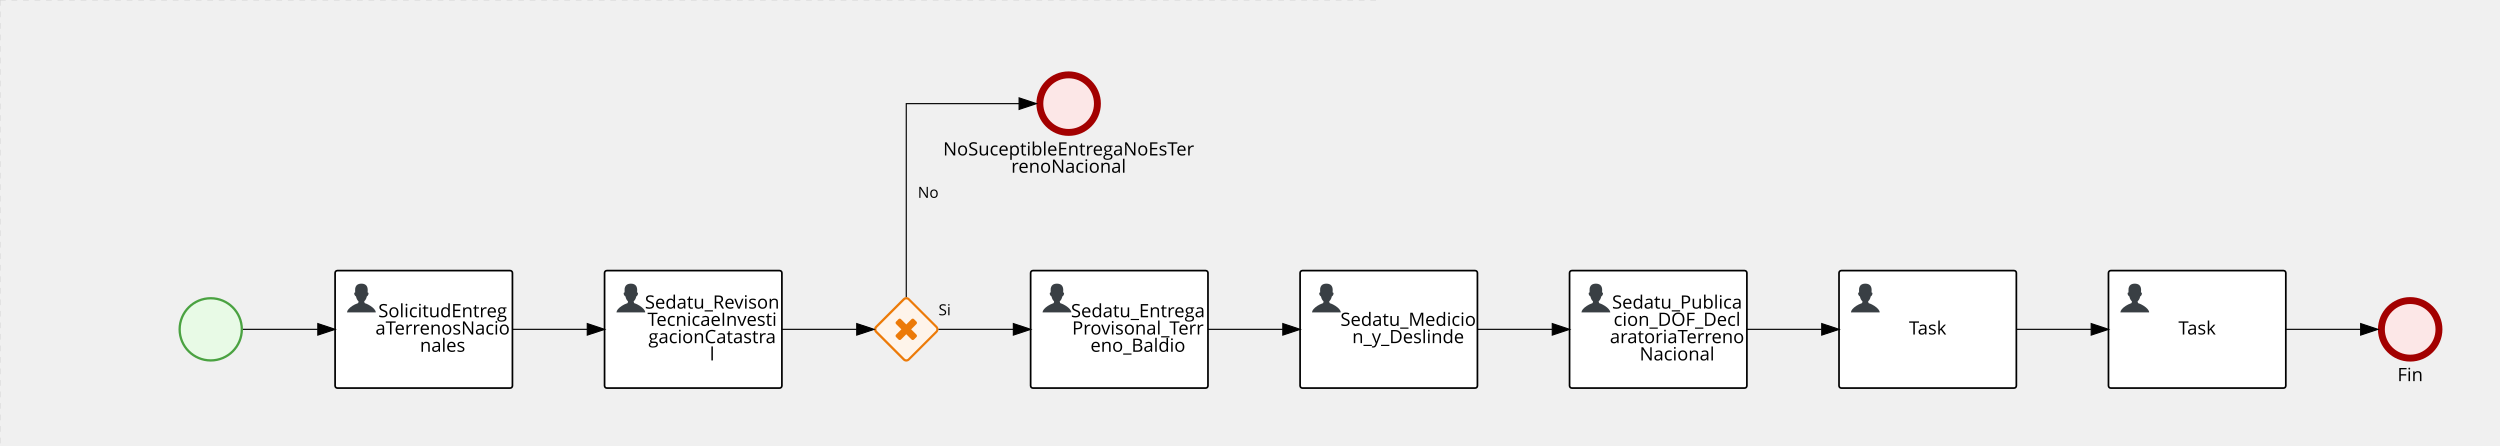
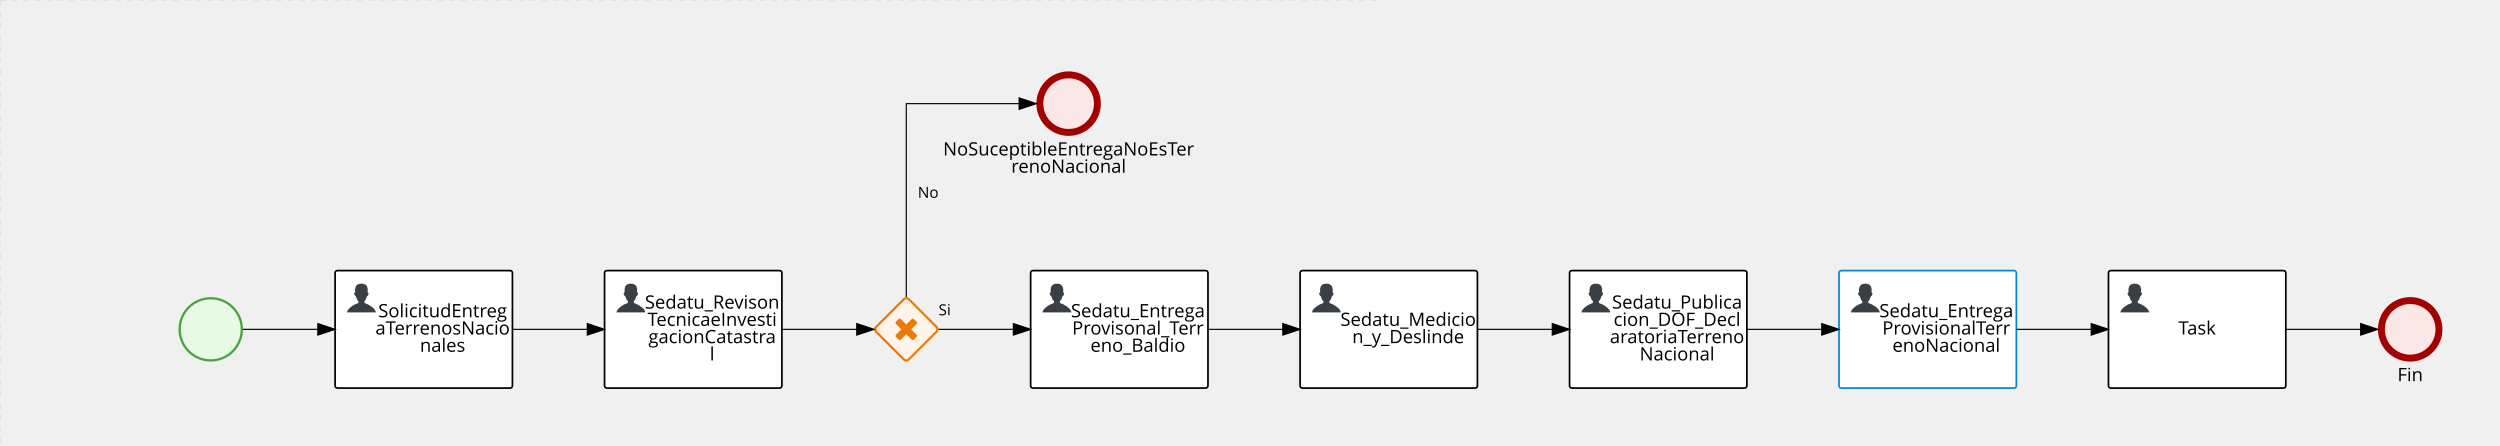
<svg xmlns="http://www.w3.org/2000/svg" version="1.1" width="2171" height="387" viewBox="0 0 2171 387">
  <defs />
  <g transform="matrix(1,0,0,1,0,0)">
    <g>
      <g>
        <g>
          <path fill="none" stroke="#d3d3d3" paint-order="fill stroke markers" d=" M 0 0 L 1200 0" stroke-miterlimit="10" stroke-opacity="0.8" stroke-dasharray="5" />
        </g>
        <g>
          <path fill="none" stroke="#d3d3d3" paint-order="fill stroke markers" d=" M 0 0 L 0 800" stroke-miterlimit="10" stroke-opacity="0.8" stroke-dasharray="5" />
        </g>
      </g>
      <g id="_8FF0A43F-6382-45C9-BA72-5A724DCAC5A2" bpmn2nodeid="_8FF0A43F-6382-45C9-BA72-5A724DCAC5A2" transform="matrix(1,0,0,1,1363,235)">
        <g>
          <path fill="none" stroke="none" />
        </g>
        <g transform="matrix(1,0,0,1,0,0)">
          <path fill="#ffffff" stroke="none" id="_8FF0A43F-6382-45C9-BA72-5A724DCAC5A2?shapeType=BACKGROUND" paint-order="stroke fill markers" d=" M 2 0 L 152 0 L 152 0 A 2 2 0 0 1 154 2 L 154 100 L 154 100 A 2 2 0 0 1 152 102 L 2 102 L 2 102 A 2 2 0 0 1 0 100 L 0 2 L 0 2 A 2 2 0 0 1 2 0 Z" />
        </g>
        <g transform="matrix(1,0,0,1,0,0)">
          <path fill="none" stroke="rgb(0,0,0)" id="_8FF0A43F-6382-45C9-BA72-5A724DCAC5A2?shapeType=BORDER&amp;renderType=STROKE" paint-order="fill stroke markers" d=" M 2 0 L 152 0 L 152 0 A 2 2 0 0 1 154 2 L 154 100 L 154 100 A 2 2 0 0 1 152 102 L 2 102 L 2 102 A 2 2 0 0 1 0 100 L 0 2 L 0 2 A 2 2 0 0 1 2 0 Z" stroke-miterlimit="10" stroke-width="1.5" stroke-dasharray="" />
        </g>
        <g>
          <g transform="matrix(0.06,0,0,0.06,9.4,9.4)">
            <g transform="matrix(1,0,0,1,0,0)">
              <path fill="#393f44" stroke="none" id="_8FF0A43F-6382-45C9-BA72-5A724DCAC5A2_task__JrCX__gE2q" paint-order="stroke fill markers" d=" M 0 0 M 16 445.21 C 16 440.869 18.784 431.129 22.001 424.217 C 35.768 394.64 77.283 359.28 129 333.084 C 144.516 325.224 157.347 319.964 167.807 317.174 C 171.932 316.074 175.729 314.414 176.525 313.363 C 178.894 310.234 180.914 302.908 181.727 294.5 L 182.5 286.5 L 178.507 283.455 C 166.303 274.146 154.284 251.678 148.04 226.5 C 145.611 216.707 145.056 215.462 142.984 215.158 C 141.703 214.97 138.083 212.243 134.939 209.099 C 123.233 197.393 116.891 177.376 121.44 166.49 C 123.002 162.751 128.155 159.01 131.75 159.004 C 134.448 159 134.471 158.603 132.914 138.788 C 130.927 113.496 134.279 92.265 143.132 74.076 C 152.232 55.38 167.569 42.882 189.049 36.66 C 210.203 30.532 237.797 30.532 258.951 36.66 C 300.042 48.563 318.958 83.806 314.955 141 C 314.32 150.075 313.624 157.788 313.409 158.14 C 313.194 158.493 314.575 159.073 316.479 159.43 C 328.929 161.766 330.986 177.018 321.496 196.621 C 316.903 206.109 309.357 214.508 304.817 215.185 C 303.023 215.453 302.293 217.146 299.943 226.5 C 296.659 239.567 294.474 245.305 287.948 257.995 C 282.491 268.606 273.035 281.109 268.108 284.229 L 264.871 286.278 L 265.518 292.889 C 266.345 301.33 268.639 309.871 270.877 312.837 C 272.067 314.415 275.002 315.79 280.063 317.139 C 291.069 320.075 303.617 325.274 321 334.102 C 369.815 358.891 410.848 393.758 425.032 422.5 C 429.07 430.682 432 440.232 432 445.21 L 432 448 L 224 448 L 16 448 L 16 445.21 Z" />
            </g>
          </g>
        </g>
        <g transform="matrix(1,0,0,1,4.04,13.68)">
          <g transform="matrix(0.04,0,0,0.04,63.36,69.12)">
            <g transform="matrix(1,0,0,1,0,0)">
              <path fill="none" stroke="none" />
            </g>
            <g transform="matrix(1,0,0,1,0,0)">
              <path fill="none" stroke="none" />
            </g>
          </g>
        </g>
        <g transform="matrix(1,0,0,1,35,21)">
          <text fill="#000000" stroke="none" font-family="Open Sans" font-size="12pt" font-style="normal" font-weight="normal" text-decoration="normal" x="58.355" y="12" text-anchor="middle" dominant-baseline="alphabetic">Sedatu_Publica </text>
          <text fill="#000000" stroke="none" font-family="Open Sans" font-size="12pt" font-style="normal" font-weight="normal" text-decoration="normal" x="58.355" y="27" text-anchor="middle" dominant-baseline="alphabetic"> cion_DOF_Decl </text>
          <text fill="#000000" stroke="none" font-family="Open Sans" font-size="12pt" font-style="normal" font-weight="normal" text-decoration="normal" x="58.355" y="42" text-anchor="middle" dominant-baseline="alphabetic">aratoriaTerreno</text>
          <text fill="#000000" stroke="none" font-family="Open Sans" font-size="12pt" font-style="normal" font-weight="normal" text-decoration="normal" x="58.355" y="57" text-anchor="middle" dominant-baseline="alphabetic">      Nacional      </text>
        </g>
      </g>
      <g id="_F657E1F0-E25D-414C-A22B-355D2860B07C" bpmn2nodeid="_F657E1F0-E25D-414C-A22B-355D2860B07C" transform="matrix(1,0,0,1,900,62)">
        <g>
          <path fill="none" stroke="none" />
        </g>
        <g transform="matrix(0.125,0,0,0.125,0,0)">
          <g transform="matrix(1,0,0,1,0,0)">
            <path fill="#fce7e7" stroke="none" id="_F657E1F0-E25D-414C-A22B-355D2860B07C?shapeType=BACKGROUND" paint-order="stroke fill markers" d=" M 0 0 M 444 224 C 444 263.9 434.2 300.8 414.4 334.5 C 394.7 368.2 368 394.9 334.4 414.5 C 300.8 434.1 263.9 444 224 444 C 184.1 444 147.2 434.2 113.5 414.4 C 79.8 394.7 53.1 368 33.5 334.4 C 13.9 300.8 4 263.9 4 224 C 4 184.1 13.8 147.2 33.6 113.5 C 53.4 79.8 80.1 53.1 113.6 33.5 C 147.1 13.9 184.1 4 224 4 C 263.9 4 300.8 13.8 334.5 33.6 C 368.2 53.4 394.9 80.1 414.5 113.6 C 434.1 147.1 444 184.1 444 224 Z" />
          </g>
          <g>
            <g transform="matrix(1,0,0,1,0,0)">
              <g transform="matrix(1,0,0,1,0,0)">
                <path fill="#a30000" stroke="none" id="_F657E1F0-E25D-414C-A22B-355D2860B07C?shapeType=BORDER&amp;renderType=FILL" paint-order="stroke fill markers" d=" M 0 0 M 224 0 C 100.3 0 0 100.3 0 224 C 0 347.7 100.3 448 224 448 C 347.7 448 448 347.7 448 224 C 448 100.3 347.7 0 224 0 Z M 0 0 M 224 400 C 126.8 400 48 321.2 48 224 C 48 126.8 126.8 48 224 48 C 321.2 48 400 126.8 400 224 C 400 321.2 321.2 400 224 400 Z" />
              </g>
            </g>
          </g>
        </g>
        <g transform="matrix(1,0,0,1,-80.98438,61)">
          <text fill="#000000" stroke="none" font-family="Open Sans" font-size="12pt" font-style="normal" font-weight="normal" text-decoration="normal" x="108.984" y="12" text-anchor="middle" dominant-baseline="alphabetic">NoSuceptibleEntregaNoEsTer</text>
          <text fill="#000000" stroke="none" font-family="Open Sans" font-size="12pt" font-style="normal" font-weight="normal" text-decoration="normal" x="108.984" y="27" text-anchor="middle" dominant-baseline="alphabetic">              renoNacional              </text>
        </g>
      </g>
      <g id="_2652C81C-3B0A-4F57-AE74-74FB26818996" bpmn2nodeid="_2652C81C-3B0A-4F57-AE74-74FB26818996" transform="matrix(1,0,0,1,1831,235)">
        <g>
          <path fill="none" stroke="none" />
        </g>
        <g transform="matrix(1,0,0,1,0,0)">
          <path fill="#ffffff" stroke="none" id="_2652C81C-3B0A-4F57-AE74-74FB26818996?shapeType=BACKGROUND" paint-order="stroke fill markers" d=" M 2 0 L 152 0 L 152 0 A 2 2 0 0 1 154 2 L 154 100 L 154 100 A 2 2 0 0 1 152 102 L 2 102 L 2 102 A 2 2 0 0 1 0 100 L 0 2 L 0 2 A 2 2 0 0 1 2 0 Z" />
        </g>
        <g transform="matrix(1,0,0,1,0,0)">
          <path fill="none" stroke="#000000" id="_2652C81C-3B0A-4F57-AE74-74FB26818996?shapeType=BORDER&amp;renderType=STROKE" paint-order="fill stroke markers" d=" M 2 0 L 152 0 L 152 0 A 2 2 0 0 1 154 2 L 154 100 L 154 100 A 2 2 0 0 1 152 102 L 2 102 L 2 102 A 2 2 0 0 1 0 100 L 0 2 L 0 2 A 2 2 0 0 1 2 0 Z" stroke-miterlimit="10" stroke-width="1.5" stroke-dasharray="" />
        </g>
        <g>
          <g transform="matrix(0.06,0,0,0.06,9.4,9.4)">
            <g transform="matrix(1,0,0,1,0,0)">
              <path fill="#393f44" stroke="none" id="_2652C81C-3B0A-4F57-AE74-74FB26818996_task__JrCX__gE2q" paint-order="stroke fill markers" d=" M 0 0 M 16 445.21 C 16 440.869 18.784 431.129 22.001 424.217 C 35.768 394.64 77.283 359.28 129 333.084 C 144.516 325.224 157.347 319.964 167.807 317.174 C 171.932 316.074 175.729 314.414 176.525 313.363 C 178.894 310.234 180.914 302.908 181.727 294.5 L 182.5 286.5 L 178.507 283.455 C 166.303 274.146 154.284 251.678 148.04 226.5 C 145.611 216.707 145.056 215.462 142.984 215.158 C 141.703 214.97 138.083 212.243 134.939 209.099 C 123.233 197.393 116.891 177.376 121.44 166.49 C 123.002 162.751 128.155 159.01 131.75 159.004 C 134.448 159 134.471 158.603 132.914 138.788 C 130.927 113.496 134.279 92.265 143.132 74.076 C 152.232 55.38 167.569 42.882 189.049 36.66 C 210.203 30.532 237.797 30.532 258.951 36.66 C 300.042 48.563 318.958 83.806 314.955 141 C 314.32 150.075 313.624 157.788 313.409 158.14 C 313.194 158.493 314.575 159.073 316.479 159.43 C 328.929 161.766 330.986 177.018 321.496 196.621 C 316.903 206.109 309.357 214.508 304.817 215.185 C 303.023 215.453 302.293 217.146 299.943 226.5 C 296.659 239.567 294.474 245.305 287.948 257.995 C 282.491 268.606 273.035 281.109 268.108 284.229 L 264.871 286.278 L 265.518 292.889 C 266.345 301.33 268.639 309.871 270.877 312.837 C 272.067 314.415 275.002 315.79 280.063 317.139 C 291.069 320.075 303.617 325.274 321 334.102 C 369.815 358.891 410.848 393.758 425.032 422.5 C 429.07 430.682 432 440.232 432 445.21 L 432 448 L 224 448 L 16 448 L 16 445.21 Z" />
            </g>
          </g>
        </g>
        <g transform="matrix(1,0,0,1,4.04,13.68)">
          <g transform="matrix(0.04,0,0,0.04,63.36,69.12)">
            <g transform="matrix(1,0,0,1,0,0)">
              <path fill="none" stroke="none" />
            </g>
            <g transform="matrix(1,0,0,1,0,0)">
              <path fill="none" stroke="none" />
            </g>
          </g>
        </g>
        <g transform="matrix(1,0,0,1,60.75,43.5)">
          <text fill="#000000" stroke="none" font-family="Open Sans" font-size="12pt" font-style="normal" font-weight="normal" text-decoration="normal" x="16.25" y="12" text-anchor="middle" dominant-baseline="alphabetic">Task</text>
        </g>
      </g>
      <g id="_5F080FB6-3F86-4CF3-AA23-848221DFFB02" bpmn2nodeid="_5F080FB6-3F86-4CF3-AA23-848221DFFB02" transform="matrix(1,0,0,1,2065,258)">
        <g>
          <path fill="none" stroke="none" />
        </g>
        <g transform="matrix(0.125,0,0,0.125,0,0)">
          <g transform="matrix(1,0,0,1,0,0)">
            <path fill="#fce7e7" stroke="none" id="_5F080FB6-3F86-4CF3-AA23-848221DFFB02?shapeType=BACKGROUND" paint-order="stroke fill markers" d=" M 0 0 M 444 224 C 444 263.9 434.2 300.8 414.4 334.5 C 394.7 368.2 368 394.9 334.4 414.5 C 300.8 434.1 263.9 444 224 444 C 184.1 444 147.2 434.2 113.5 414.4 C 79.8 394.7 53.1 368 33.5 334.4 C 13.9 300.8 4 263.9 4 224 C 4 184.1 13.8 147.2 33.6 113.5 C 53.4 79.8 80.1 53.1 113.6 33.5 C 147.1 13.9 184.1 4 224 4 C 263.9 4 300.8 13.8 334.5 33.6 C 368.2 53.4 394.9 80.1 414.5 113.6 C 434.1 147.1 444 184.1 444 224 Z" />
          </g>
          <g>
            <g transform="matrix(1,0,0,1,0,0)">
              <g transform="matrix(1,0,0,1,0,0)">
                <path fill="#a30000" stroke="none" id="_5F080FB6-3F86-4CF3-AA23-848221DFFB02?shapeType=BORDER&amp;renderType=FILL" paint-order="stroke fill markers" d=" M 0 0 M 224 0 C 100.3 0 0 100.3 0 224 C 0 347.7 100.3 448 224 448 C 347.7 448 448 347.7 448 224 C 448 100.3 347.7 0 224 0 Z M 0 0 M 224 400 C 126.8 400 48 321.2 48 224 C 48 126.8 126.8 48 224 48 C 321.2 48 400 126.8 400 224 C 400 321.2 321.2 400 224 400 Z" />
              </g>
            </g>
          </g>
        </g>
        <g transform="matrix(1,0,0,1,16.9375,61)">
          <text fill="#000000" stroke="none" font-family="Open Sans" font-size="12pt" font-style="normal" font-weight="normal" text-decoration="normal" x="11.062" y="12" text-anchor="middle" dominant-baseline="alphabetic">Fin</text>
        </g>
      </g>
      <g id="_A2AA6A26-D961-4B0E-9096-768F3CEE48E3" bpmn2nodeid="_A2AA6A26-D961-4B0E-9096-768F3CEE48E3" transform="matrix(1,0,0,1,525,235)">
        <g>
          <path fill="none" stroke="none" />
        </g>
        <g transform="matrix(1,0,0,1,0,0)">
          <path fill="#ffffff" stroke="none" id="_A2AA6A26-D961-4B0E-9096-768F3CEE48E3?shapeType=BACKGROUND" paint-order="stroke fill markers" d=" M 2 0 L 152 0 L 152 0 A 2 2 0 0 1 154 2 L 154 100 L 154 100 A 2 2 0 0 1 152 102 L 2 102 L 2 102 A 2 2 0 0 1 0 100 L 0 2 L 0 2 A 2 2 0 0 1 2 0 Z" />
        </g>
        <g transform="matrix(1,0,0,1,0,0)">
          <path fill="none" stroke="#000000" id="_A2AA6A26-D961-4B0E-9096-768F3CEE48E3?shapeType=BORDER&amp;renderType=STROKE" paint-order="fill stroke markers" d=" M 2 0 L 152 0 L 152 0 A 2 2 0 0 1 154 2 L 154 100 L 154 100 A 2 2 0 0 1 152 102 L 2 102 L 2 102 A 2 2 0 0 1 0 100 L 0 2 L 0 2 A 2 2 0 0 1 2 0 Z" stroke-miterlimit="10" stroke-width="1.5" stroke-dasharray="" />
        </g>
        <g>
          <g transform="matrix(0.06,0,0,0.06,9.4,9.4)">
            <g transform="matrix(1,0,0,1,0,0)">
              <path fill="#393f44" stroke="none" id="_A2AA6A26-D961-4B0E-9096-768F3CEE48E3_task__JrCX__gE2q" paint-order="stroke fill markers" d=" M 0 0 M 16 445.21 C 16 440.869 18.784 431.129 22.001 424.217 C 35.768 394.64 77.283 359.28 129 333.084 C 144.516 325.224 157.347 319.964 167.807 317.174 C 171.932 316.074 175.729 314.414 176.525 313.363 C 178.894 310.234 180.914 302.908 181.727 294.5 L 182.5 286.5 L 178.507 283.455 C 166.303 274.146 154.284 251.678 148.04 226.5 C 145.611 216.707 145.056 215.462 142.984 215.158 C 141.703 214.97 138.083 212.243 134.939 209.099 C 123.233 197.393 116.891 177.376 121.44 166.49 C 123.002 162.751 128.155 159.01 131.75 159.004 C 134.448 159 134.471 158.603 132.914 138.788 C 130.927 113.496 134.279 92.265 143.132 74.076 C 152.232 55.38 167.569 42.882 189.049 36.66 C 210.203 30.532 237.797 30.532 258.951 36.66 C 300.042 48.563 318.958 83.806 314.955 141 C 314.32 150.075 313.624 157.788 313.409 158.14 C 313.194 158.493 314.575 159.073 316.479 159.43 C 328.929 161.766 330.986 177.018 321.496 196.621 C 316.903 206.109 309.357 214.508 304.817 215.185 C 303.023 215.453 302.293 217.146 299.943 226.5 C 296.659 239.567 294.474 245.305 287.948 257.995 C 282.491 268.606 273.035 281.109 268.108 284.229 L 264.871 286.278 L 265.518 292.889 C 266.345 301.33 268.639 309.871 270.877 312.837 C 272.067 314.415 275.002 315.79 280.063 317.139 C 291.069 320.075 303.617 325.274 321 334.102 C 369.815 358.891 410.848 393.758 425.032 422.5 C 429.07 430.682 432 440.232 432 445.21 L 432 448 L 224 448 L 16 448 L 16 445.21 Z" />
            </g>
          </g>
        </g>
        <g transform="matrix(1,0,0,1,4.04,13.68)">
          <g transform="matrix(0.04,0,0,0.04,63.36,69.12)">
            <g transform="matrix(1,0,0,1,0,0)">
              <path fill="none" stroke="none" />
            </g>
            <g transform="matrix(1,0,0,1,0,0)">
              <path fill="none" stroke="none" />
            </g>
          </g>
        </g>
        <g transform="matrix(1,0,0,1,35,21)">
          <text fill="#000000" stroke="none" font-family="Open Sans" font-size="12pt" font-style="normal" font-weight="normal" text-decoration="normal" x="58.414" y="12" text-anchor="middle" dominant-baseline="alphabetic">Sedatu_Revison</text>
          <text fill="#000000" stroke="none" font-family="Open Sans" font-size="12pt" font-style="normal" font-weight="normal" text-decoration="normal" x="58.414" y="27" text-anchor="middle" dominant-baseline="alphabetic">TecnicaeInvesti </text>
          <text fill="#000000" stroke="none" font-family="Open Sans" font-size="12pt" font-style="normal" font-weight="normal" text-decoration="normal" x="58.414" y="42" text-anchor="middle" dominant-baseline="alphabetic">gacionCatastra </text>
          <text fill="#000000" stroke="none" font-family="Open Sans" font-size="12pt" font-style="normal" font-weight="normal" text-decoration="normal" x="58.414" y="57" text-anchor="middle" dominant-baseline="alphabetic">             l              </text>
        </g>
      </g>
      <g id="_B5F4F070-4E8F-462E-9679-84021734B52C" bpmn2nodeid="_B5F4F070-4E8F-462E-9679-84021734B52C" transform="matrix(1,0,0,1,895,235)">
        <g>
          <path fill="none" stroke="none" />
        </g>
        <g transform="matrix(1,0,0,1,0,0)">
          <path fill="#ffffff" stroke="none" id="_B5F4F070-4E8F-462E-9679-84021734B52C?shapeType=BACKGROUND" paint-order="stroke fill markers" d=" M 2 0 L 152 0 L 152 0 A 2 2 0 0 1 154 2 L 154 100 L 154 100 A 2 2 0 0 1 152 102 L 2 102 L 2 102 A 2 2 0 0 1 0 100 L 0 2 L 0 2 A 2 2 0 0 1 2 0 Z" />
        </g>
        <g transform="matrix(1,0,0,1,0,0)">
          <path fill="none" stroke="rgb(0,0,0)" id="_B5F4F070-4E8F-462E-9679-84021734B52C?shapeType=BORDER&amp;renderType=STROKE" paint-order="fill stroke markers" d=" M 2 0 L 152 0 L 152 0 A 2 2 0 0 1 154 2 L 154 100 L 154 100 A 2 2 0 0 1 152 102 L 2 102 L 2 102 A 2 2 0 0 1 0 100 L 0 2 L 0 2 A 2 2 0 0 1 2 0 Z" stroke-miterlimit="10" stroke-width="1.5" stroke-dasharray="" />
        </g>
        <g>
          <g transform="matrix(0.06,0,0,0.06,9.4,9.4)">
            <g transform="matrix(1,0,0,1,0,0)">
              <path fill="#393f44" stroke="none" id="_B5F4F070-4E8F-462E-9679-84021734B52C_task__JrCX__gE2q" paint-order="stroke fill markers" d=" M 0 0 M 16 445.21 C 16 440.869 18.784 431.129 22.001 424.217 C 35.768 394.64 77.283 359.28 129 333.084 C 144.516 325.224 157.347 319.964 167.807 317.174 C 171.932 316.074 175.729 314.414 176.525 313.363 C 178.894 310.234 180.914 302.908 181.727 294.5 L 182.5 286.5 L 178.507 283.455 C 166.303 274.146 154.284 251.678 148.04 226.5 C 145.611 216.707 145.056 215.462 142.984 215.158 C 141.703 214.97 138.083 212.243 134.939 209.099 C 123.233 197.393 116.891 177.376 121.44 166.49 C 123.002 162.751 128.155 159.01 131.75 159.004 C 134.448 159 134.471 158.603 132.914 138.788 C 130.927 113.496 134.279 92.265 143.132 74.076 C 152.232 55.38 167.569 42.882 189.049 36.66 C 210.203 30.532 237.797 30.532 258.951 36.66 C 300.042 48.563 318.958 83.806 314.955 141 C 314.32 150.075 313.624 157.788 313.409 158.14 C 313.194 158.493 314.575 159.073 316.479 159.43 C 328.929 161.766 330.986 177.018 321.496 196.621 C 316.903 206.109 309.357 214.508 304.817 215.185 C 303.023 215.453 302.293 217.146 299.943 226.5 C 296.659 239.567 294.474 245.305 287.948 257.995 C 282.491 268.606 273.035 281.109 268.108 284.229 L 264.871 286.278 L 265.518 292.889 C 266.345 301.33 268.639 309.871 270.877 312.837 C 272.067 314.415 275.002 315.79 280.063 317.139 C 291.069 320.075 303.617 325.274 321 334.102 C 369.815 358.891 410.848 393.758 425.032 422.5 C 429.07 430.682 432 440.232 432 445.21 L 432 448 L 224 448 L 16 448 L 16 445.21 Z" />
            </g>
          </g>
        </g>
        <g transform="matrix(1,0,0,1,4.04,13.68)">
          <g transform="matrix(0.04,0,0,0.04,63.36,69.12)">
            <g transform="matrix(1,0,0,1,0,0)">
              <path fill="none" stroke="none" />
            </g>
            <g transform="matrix(1,0,0,1,0,0)">
              <path fill="none" stroke="none" />
            </g>
          </g>
        </g>
        <g transform="matrix(1,0,0,1,35,28.5)">
          <text fill="#000000" stroke="none" font-family="Open Sans" font-size="12pt" font-style="normal" font-weight="normal" text-decoration="normal" x="58.16" y="12" text-anchor="middle" dominant-baseline="alphabetic">Sedatu_Entrega</text>
          <text fill="#000000" stroke="none" font-family="Open Sans" font-size="12pt" font-style="normal" font-weight="normal" text-decoration="normal" x="58.16" y="27" text-anchor="middle" dominant-baseline="alphabetic">Provisonal_Terr</text>
          <text fill="#000000" stroke="none" font-family="Open Sans" font-size="12pt" font-style="normal" font-weight="normal" text-decoration="normal" x="58.16" y="42" text-anchor="middle" dominant-baseline="alphabetic">    eno_Baldio    </text>
        </g>
      </g>
      <g id="_BD1D2AF8-A295-4450-887F-DDDDDC207F2A" bpmn2nodeid="_BD1D2AF8-A295-4450-887F-DDDDDC207F2A" transform="matrix(1,0,0,1,155,258)">
        <g>
          <path fill="none" stroke="none" />
        </g>
        <g transform="matrix(0.125,0,0,0.125,0,0)">
          <g transform="matrix(1,0,0,1,0,0)">
            <path fill="#e8fae6" stroke="none" id="_BD1D2AF8-A295-4450-887F-DDDDDC207F2A?shapeType=BACKGROUND" paint-order="stroke fill markers" d=" M 0 0 M 444 224 C 444 263.9 434.2 300.8 414.4 334.5 C 394.7 368.2 368 394.9 334.4 414.5 C 300.8 434.1 263.9 444 224 444 C 184.1 444 147.2 434.2 113.5 414.4 C 79.8 394.7 53.1 368 33.5 334.4 C 13.9 300.8 4 263.9 4 224 C 4 184.1 13.8 147.2 33.6 113.5 C 53.4 79.8 80.1 53.1 113.6 33.5 C 147.1 13.9 184.1 4 224 4 C 263.9 4 300.8 13.8 334.5 33.6 C 368.2 53.4 394.9 80.1 414.5 113.6 C 434.1 147.1 444 184.1 444 224 Z" />
          </g>
          <g>
            <g transform="matrix(1,0,0,1,0,0)">
              <g transform="matrix(1,0,0,1,0,0)">
                <path fill="#4aa241" stroke="none" id="_BD1D2AF8-A295-4450-887F-DDDDDC207F2A?shapeType=BORDER&amp;renderType=FILL" paint-order="stroke fill markers" d=" M 0 0 M 224 0 C 100.3 0 0 100.3 0 224 C 0 347.7 100.3 448 224 448 C 347.7 448 448 347.7 448 224 C 448 100.3 347.7 0 224 0 Z M 0 0 M 224 432 C 109.1 432 16 338.9 16 224 C 16 109.1 109.1 16 224 16 C 338.9 16 432 109.1 432 224 C 432 338.9 338.9 432 224 432 Z" />
              </g>
            </g>
          </g>
        </g>
        <g transform="matrix(1,0,0,1,28,61)" />
      </g>
      <g id="_67E6EC67-04C4-44F7-8063-492E1B0615BB" bpmn2nodeid="_67E6EC67-04C4-44F7-8063-492E1B0615BB" transform="matrix(1,0,0,1,759,258)">
        <g>
          <path fill="none" stroke="none" />
        </g>
        <g transform="matrix(0.125,0,0,0.125,0,0)">
          <g transform="matrix(1,0,0,1,0,0)">
            <path fill="#fef4ea" stroke="none" id="_67E6EC67-04C4-44F7-8063-492E1B0615BB?shapeType=BACKGROUND" paint-order="stroke fill markers" d=" M 0 0 M 224.4 4.3 C 216.4 4.3 208.4 7.3 202.3 13.4 L 13.5 202.2 C 1.3 214.4 1.3 234.2 13.5 246.4 L 202.2 435.1 C 208.3 441.2 216.4 444.2 224.3 444.2 C 232.2 444.2 240.3 441.2 246.4 435.1 L 435.1 246.4 C 447.3 234.2 447.3 214.4 435.1 202.2 L 246.5 13.4 C 240.4 7.3 232.4 4.3 224.4 4.3 L 224.4 4.3 Z" />
          </g>
          <g>
            <g transform="matrix(1,0,0,1,0,0)">
              <g transform="matrix(1,0,0,1,0,0)">
                <path fill="#ec7a08" stroke="none" id="_67E6EC67-04C4-44F7-8063-492E1B0615BB?shapeType=BORDER&amp;renderType=FILL" paint-order="stroke fill markers" d=" M 0 0 M 20.8 212.7 L 213.3 20.2 C 219.6 13.9 229.7 13.9 235.9 20.2 L 428.4 212.7 C 434.7 219 434.7 229.1 428.4 235.3 L 235.9 427.8 C 229.6 434.1 219.5 434.1 213.3 427.8 L 20.8 235.3 C 14.5 229.1 14.5 218.9 20.8 212.7 L 20.8 212.7 Z M 0 0 M 0 224 C 0 232.1 3.1 240.3 9.3 246.5 L 201.5 438.7 C 213.9 451.1 234.1 451.1 246.5 438.7 L 438.7 246.5 C 444.9 240.3 448 232.1 448 224 C 448 215.9 444.9 207.7 438.7 201.5 L 246.5 9.3 C 234.1 -3.1 213.9 -3.1 201.5 9.3 L 9.3 201.5 C 3.1 207.7 0 215.9 0 224 L 0 224 Z" />
              </g>
            </g>
          </g>
          <g>
            <g transform="matrix(1,0,0,1,0,0)">
              <g transform="matrix(1,0,0,1,0,0)">
                <path fill="#ec7a08" stroke="none" id="_67E6EC67-04C4-44F7-8063-492E1B0615BB_exclusive" paint-order="stroke fill markers" d=" M 0 0 M 298.2 269.2 C 298.2 272.6 297.1 275.3 294.7 277.7 L 277.7 294.7 C 275.3 297.1 272.6 298.2 269.2 298.2 C 265.8 298.2 263.1 297.1 260.7 294.7 L 224 258 L 187.2 294.8 C 184.8 297.2 182.1 298.3 178.7 298.3 C 175.3 298.3 172.6 297.2 170.2 294.8 L 153.2 277.8 C 150.8 275.4 149.7 272.7 149.7 269.3 C 149.7 265.9 150.8 263.2 153.2 260.8 L 190 224 L 153.2 187.2 C 150.8 184.8 149.7 182 149.7 178.7 C 149.7 175.3 150.8 172.5 153.2 170.2 L 170.2 153.2 C 172.6 150.8 175.3 149.7 178.7 149.7 C 182.1 149.7 184.8 150.8 187.2 153.2 L 224 190 L 260.8 153.2 C 263.2 150.8 265.9 149.7 269.3 149.7 C 272.7 149.7 275.4 150.8 277.8 153.2 L 294.8 170.2 C 297.2 172.5 298.3 175.3 298.3 178.7 C 298.3 182 297.2 184.8 294.8 187.2 L 258 224 L 294.8 260.8 C 297.1 263.1 298.2 265.9 298.2 269.2 Z" />
              </g>
            </g>
          </g>
        </g>
        <g transform="matrix(1,0,0,1,28,61)" />
      </g>
      <g id="_E7CACB29-BD10-435C-A16A-18ADB375356E" bpmn2nodeid="_E7CACB29-BD10-435C-A16A-18ADB375356E" transform="matrix(1,0,0,1,1129,235)">
        <g>
          <path fill="none" stroke="none" />
        </g>
        <g transform="matrix(1,0,0,1,0,0)">
          <path fill="#ffffff" stroke="none" id="_E7CACB29-BD10-435C-A16A-18ADB375356E?shapeType=BACKGROUND" paint-order="stroke fill markers" d=" M 2 0 L 152 0 L 152 0 A 2 2 0 0 1 154 2 L 154 100 L 154 100 A 2 2 0 0 1 152 102 L 2 102 L 2 102 A 2 2 0 0 1 0 100 L 0 2 L 0 2 A 2 2 0 0 1 2 0 Z" />
        </g>
        <g transform="matrix(1,0,0,1,0,0)">
          <path fill="none" stroke="rgb(0,0,0)" id="_E7CACB29-BD10-435C-A16A-18ADB375356E?shapeType=BORDER&amp;renderType=STROKE" paint-order="fill stroke markers" d=" M 2 0 L 152 0 L 152 0 A 2 2 0 0 1 154 2 L 154 100 L 154 100 A 2 2 0 0 1 152 102 L 2 102 L 2 102 A 2 2 0 0 1 0 100 L 0 2 L 0 2 A 2 2 0 0 1 2 0 Z" stroke-miterlimit="10" stroke-width="1.5" stroke-dasharray="" />
        </g>
        <g>
          <g transform="matrix(0.06,0,0,0.06,9.4,9.4)">
            <g transform="matrix(1,0,0,1,0,0)">
              <path fill="#393f44" stroke="none" id="_E7CACB29-BD10-435C-A16A-18ADB375356E_task__JrCX__gE2q" paint-order="stroke fill markers" d=" M 0 0 M 16 445.21 C 16 440.869 18.784 431.129 22.001 424.217 C 35.768 394.64 77.283 359.28 129 333.084 C 144.516 325.224 157.347 319.964 167.807 317.174 C 171.932 316.074 175.729 314.414 176.525 313.363 C 178.894 310.234 180.914 302.908 181.727 294.5 L 182.5 286.5 L 178.507 283.455 C 166.303 274.146 154.284 251.678 148.04 226.5 C 145.611 216.707 145.056 215.462 142.984 215.158 C 141.703 214.97 138.083 212.243 134.939 209.099 C 123.233 197.393 116.891 177.376 121.44 166.49 C 123.002 162.751 128.155 159.01 131.75 159.004 C 134.448 159 134.471 158.603 132.914 138.788 C 130.927 113.496 134.279 92.265 143.132 74.076 C 152.232 55.38 167.569 42.882 189.049 36.66 C 210.203 30.532 237.797 30.532 258.951 36.66 C 300.042 48.563 318.958 83.806 314.955 141 C 314.32 150.075 313.624 157.788 313.409 158.14 C 313.194 158.493 314.575 159.073 316.479 159.43 C 328.929 161.766 330.986 177.018 321.496 196.621 C 316.903 206.109 309.357 214.508 304.817 215.185 C 303.023 215.453 302.293 217.146 299.943 226.5 C 296.659 239.567 294.474 245.305 287.948 257.995 C 282.491 268.606 273.035 281.109 268.108 284.229 L 264.871 286.278 L 265.518 292.889 C 266.345 301.33 268.639 309.871 270.877 312.837 C 272.067 314.415 275.002 315.79 280.063 317.139 C 291.069 320.075 303.617 325.274 321 334.102 C 369.815 358.891 410.848 393.758 425.032 422.5 C 429.07 430.682 432 440.232 432 445.21 L 432 448 L 224 448 L 16 448 L 16 445.21 Z" />
            </g>
          </g>
        </g>
        <g transform="matrix(1,0,0,1,4.04,13.68)">
          <g transform="matrix(0.04,0,0,0.04,63.36,69.12)">
            <g transform="matrix(1,0,0,1,0,0)">
              <path fill="none" stroke="none" />
            </g>
            <g transform="matrix(1,0,0,1,0,0)">
              <path fill="none" stroke="none" />
            </g>
          </g>
        </g>
        <g transform="matrix(1,0,0,1,35,36)">
          <text fill="#000000" stroke="none" font-family="Open Sans" font-size="12pt" font-style="normal" font-weight="normal" text-decoration="normal" x="58.852" y="12" text-anchor="middle" dominant-baseline="alphabetic">Sedatu_Medicio</text>
          <text fill="#000000" stroke="none" font-family="Open Sans" font-size="12pt" font-style="normal" font-weight="normal" text-decoration="normal" x="58.852" y="27" text-anchor="middle" dominant-baseline="alphabetic">  n_y_Deslinde   </text>
        </g>
      </g>
      <g id="_46555990-BA23-4DF4-93FD-519519213578" bpmn2nodeid="_46555990-BA23-4DF4-93FD-519519213578" transform="matrix(1,0,0,1,1597,235)">
        <g>
          <path fill="none" stroke="none" />
        </g>
        <g transform="matrix(1,0,0,1,0,0)">
          <path fill="#ffffff" stroke="none" id="_46555990-BA23-4DF4-93FD-519519213578?shapeType=BACKGROUND" paint-order="stroke fill markers" d=" M 2 0 L 152 0 L 152 0 A 2 2 0 0 1 154 2 L 154 100 L 154 100 A 2 2 0 0 1 152 102 L 2 102 L 2 102 A 2 2 0 0 1 0 100 L 0 2 L 0 2 A 2 2 0 0 1 2 0 Z" />
        </g>
        <g transform="matrix(1,0,0,1,0,0)">
-           <path fill="none" stroke="#000000" id="_46555990-BA23-4DF4-93FD-519519213578?shapeType=BORDER&amp;renderType=STROKE" paint-order="fill stroke markers" d=" M 2 0 L 152 0 L 152 0 A 2 2 0 0 1 154 2 L 154 100 L 154 100 A 2 2 0 0 1 152 102 L 2 102 L 2 102 A 2 2 0 0 1 0 100 L 0 2 L 0 2 A 2 2 0 0 1 2 0 Z" stroke-miterlimit="10" stroke-width="1.5" stroke-dasharray="" />
+           <path fill="none" stroke="rgb(0,136,206)" id="_46555990-BA23-4DF4-93FD-519519213578?shapeType=BORDER&amp;renderType=STROKE" paint-order="fill stroke markers" d=" M 2 0 L 152 0 L 152 0 A 2 2 0 0 1 154 2 L 154 100 L 154 100 A 2 2 0 0 1 152 102 L 2 102 L 2 102 A 2 2 0 0 1 0 100 L 0 2 L 0 2 A 2 2 0 0 1 2 0 Z" stroke-miterlimit="10" stroke-width="1.5" stroke-dasharray="" />
        </g>
        <g>
          <g transform="matrix(0.06,0,0,0.06,9.4,9.4)">
            <g transform="matrix(1,0,0,1,0,0)">
              <path fill="#393f44" stroke="none" id="_46555990-BA23-4DF4-93FD-519519213578_task__JrCX__gE2q" paint-order="stroke fill markers" d=" M 0 0 M 16 445.21 C 16 440.869 18.784 431.129 22.001 424.217 C 35.768 394.64 77.283 359.28 129 333.084 C 144.516 325.224 157.347 319.964 167.807 317.174 C 171.932 316.074 175.729 314.414 176.525 313.363 C 178.894 310.234 180.914 302.908 181.727 294.5 L 182.5 286.5 L 178.507 283.455 C 166.303 274.146 154.284 251.678 148.04 226.5 C 145.611 216.707 145.056 215.462 142.984 215.158 C 141.703 214.97 138.083 212.243 134.939 209.099 C 123.233 197.393 116.891 177.376 121.44 166.49 C 123.002 162.751 128.155 159.01 131.75 159.004 C 134.448 159 134.471 158.603 132.914 138.788 C 130.927 113.496 134.279 92.265 143.132 74.076 C 152.232 55.38 167.569 42.882 189.049 36.66 C 210.203 30.532 237.797 30.532 258.951 36.66 C 300.042 48.563 318.958 83.806 314.955 141 C 314.32 150.075 313.624 157.788 313.409 158.14 C 313.194 158.493 314.575 159.073 316.479 159.43 C 328.929 161.766 330.986 177.018 321.496 196.621 C 316.903 206.109 309.357 214.508 304.817 215.185 C 303.023 215.453 302.293 217.146 299.943 226.5 C 296.659 239.567 294.474 245.305 287.948 257.995 C 282.491 268.606 273.035 281.109 268.108 284.229 L 264.871 286.278 L 265.518 292.889 C 266.345 301.33 268.639 309.871 270.877 312.837 C 272.067 314.415 275.002 315.79 280.063 317.139 C 291.069 320.075 303.617 325.274 321 334.102 C 369.815 358.891 410.848 393.758 425.032 422.5 C 429.07 430.682 432 440.232 432 445.21 L 432 448 L 224 448 L 16 448 L 16 445.21 Z" />
            </g>
          </g>
        </g>
        <g transform="matrix(1,0,0,1,4.04,13.68)">
          <g transform="matrix(0.04,0,0,0.04,63.36,69.12)">
            <g transform="matrix(1,0,0,1,0,0)">
              <path fill="none" stroke="none" />
            </g>
            <g transform="matrix(1,0,0,1,0,0)">
              <path fill="none" stroke="none" />
            </g>
          </g>
        </g>
-         <g transform="matrix(1,0,0,1,60.75,43.5)">
-           <text fill="#000000" stroke="none" font-family="Open Sans" font-size="12pt" font-style="normal" font-weight="normal" text-decoration="normal" x="16.25" y="12" text-anchor="middle" dominant-baseline="alphabetic">Task</text>
+         <g transform="matrix(1,0,0,1,35,28.5)">
+           <text fill="#000000" stroke="none" font-family="Open Sans" font-size="12pt" font-style="normal" font-weight="normal" text-decoration="normal" x="58.16" y="12" text-anchor="middle" dominant-baseline="alphabetic">Sedatu_Entrega</text>
+           <text fill="#000000" stroke="none" font-family="Open Sans" font-size="12pt" font-style="normal" font-weight="normal" text-decoration="normal" x="58.16" y="27" text-anchor="middle" dominant-baseline="alphabetic">ProvisionalTerr </text>
+           <text fill="#000000" stroke="none" font-family="Open Sans" font-size="12pt" font-style="normal" font-weight="normal" text-decoration="normal" x="58.16" y="42" text-anchor="middle" dominant-baseline="alphabetic">  enoNacional   </text>
        </g>
      </g>
      <g id="_C1A7E222-AB9D-4696-9E21-A1FD12459640" bpmn2nodeid="_C1A7E222-AB9D-4696-9E21-A1FD12459640" transform="matrix(1,0,0,1,291,235)">
        <g>
          <path fill="none" stroke="none" />
        </g>
        <g transform="matrix(1,0,0,1,0,0)">
          <path fill="#ffffff" stroke="none" id="_C1A7E222-AB9D-4696-9E21-A1FD12459640?shapeType=BACKGROUND" paint-order="stroke fill markers" d=" M 2 0 L 152 0 L 152 0 A 2 2 0 0 1 154 2 L 154 100 L 154 100 A 2 2 0 0 1 152 102 L 2 102 L 2 102 A 2 2 0 0 1 0 100 L 0 2 L 0 2 A 2 2 0 0 1 2 0 Z" />
        </g>
        <g transform="matrix(1,0,0,1,0,0)">
          <path fill="none" stroke="#000000" id="_C1A7E222-AB9D-4696-9E21-A1FD12459640?shapeType=BORDER&amp;renderType=STROKE" paint-order="fill stroke markers" d=" M 2 0 L 152 0 L 152 0 A 2 2 0 0 1 154 2 L 154 100 L 154 100 A 2 2 0 0 1 152 102 L 2 102 L 2 102 A 2 2 0 0 1 0 100 L 0 2 L 0 2 A 2 2 0 0 1 2 0 Z" stroke-miterlimit="10" stroke-width="1.5" stroke-dasharray="" />
        </g>
        <g>
          <g transform="matrix(0.06,0,0,0.06,9.4,9.4)">
            <g transform="matrix(1,0,0,1,0,0)">
              <path fill="#393f44" stroke="none" id="_C1A7E222-AB9D-4696-9E21-A1FD12459640_task__JrCX__gE2q" paint-order="stroke fill markers" d=" M 0 0 M 16 445.21 C 16 440.869 18.784 431.129 22.001 424.217 C 35.768 394.64 77.283 359.28 129 333.084 C 144.516 325.224 157.347 319.964 167.807 317.174 C 171.932 316.074 175.729 314.414 176.525 313.363 C 178.894 310.234 180.914 302.908 181.727 294.5 L 182.5 286.5 L 178.507 283.455 C 166.303 274.146 154.284 251.678 148.04 226.5 C 145.611 216.707 145.056 215.462 142.984 215.158 C 141.703 214.97 138.083 212.243 134.939 209.099 C 123.233 197.393 116.891 177.376 121.44 166.49 C 123.002 162.751 128.155 159.01 131.75 159.004 C 134.448 159 134.471 158.603 132.914 138.788 C 130.927 113.496 134.279 92.265 143.132 74.076 C 152.232 55.38 167.569 42.882 189.049 36.66 C 210.203 30.532 237.797 30.532 258.951 36.66 C 300.042 48.563 318.958 83.806 314.955 141 C 314.32 150.075 313.624 157.788 313.409 158.14 C 313.194 158.493 314.575 159.073 316.479 159.43 C 328.929 161.766 330.986 177.018 321.496 196.621 C 316.903 206.109 309.357 214.508 304.817 215.185 C 303.023 215.453 302.293 217.146 299.943 226.5 C 296.659 239.567 294.474 245.305 287.948 257.995 C 282.491 268.606 273.035 281.109 268.108 284.229 L 264.871 286.278 L 265.518 292.889 C 266.345 301.33 268.639 309.871 270.877 312.837 C 272.067 314.415 275.002 315.79 280.063 317.139 C 291.069 320.075 303.617 325.274 321 334.102 C 369.815 358.891 410.848 393.758 425.032 422.5 C 429.07 430.682 432 440.232 432 445.21 L 432 448 L 224 448 L 16 448 L 16 445.21 Z" />
            </g>
          </g>
        </g>
        <g transform="matrix(1,0,0,1,4.04,13.68)">
          <g transform="matrix(0.04,0,0,0.04,63.36,69.12)">
            <g transform="matrix(1,0,0,1,0,0)">
              <path fill="none" stroke="none" />
            </g>
            <g transform="matrix(1,0,0,1,0,0)">
              <path fill="none" stroke="none" />
            </g>
          </g>
        </g>
        <g transform="matrix(1,0,0,1,35,28.5)">
          <text fill="#000000" stroke="none" font-family="Open Sans" font-size="12pt" font-style="normal" font-weight="normal" text-decoration="normal" x="58.367" y="12" text-anchor="middle" dominant-baseline="alphabetic">SolicitudEntreg </text>
          <text fill="#000000" stroke="none" font-family="Open Sans" font-size="12pt" font-style="normal" font-weight="normal" text-decoration="normal" x="58.367" y="27" text-anchor="middle" dominant-baseline="alphabetic">aTerrenosNacio</text>
          <text fill="#000000" stroke="none" font-family="Open Sans" font-size="12pt" font-style="normal" font-weight="normal" text-decoration="normal" x="58.367" y="42" text-anchor="middle" dominant-baseline="alphabetic">         nales          </text>
        </g>
      </g>
      <g id="_4F758E74-10E8-4F3E-A1BE-51618BF79261" bpmn2nodeid="_4F758E74-10E8-4F3E-A1BE-51618BF79261">
        <g>
          <path fill="none" stroke="#000000" paint-order="fill stroke markers" d=" M 211 286 L 276 286" stroke-miterlimit="10" stroke-dasharray="" />
        </g>
        <g transform="matrix(1,0,0,1,211,286)" />
        <g transform="matrix(6.123233995736766e-17,1,-1,6.123233995736766e-17,291,281)">
          <path fill="#000000" stroke="#000000" paint-order="fill stroke markers" d=" M 10 15 L 0 15 L 5 0 Z" stroke-miterlimit="10" stroke-dasharray="" />
        </g>
        <g transform="matrix(1,0,0,1,211,276)" />
      </g>
      <g id="_257670AB-9712-44E4-BC0F-1A981BE80758" bpmn2nodeid="_257670AB-9712-44E4-BC0F-1A981BE80758">
        <g>
          <path fill="none" stroke="#000000" paint-order="fill stroke markers" d=" M 445 286 L 510 286" stroke-miterlimit="10" stroke-dasharray="" />
        </g>
        <g transform="matrix(1,0,0,1,445,286)" />
        <g transform="matrix(6.123233995736766e-17,1,-1,6.123233995736766e-17,525,281)">
          <path fill="#000000" stroke="#000000" paint-order="fill stroke markers" d=" M 10 15 L 0 15 L 5 0 Z" stroke-miterlimit="10" stroke-dasharray="" />
        </g>
        <g transform="matrix(1,0,0,1,445,276)" />
      </g>
      <g id="_77CBC5D1-3ADE-4B9D-A442-46ECFEF63941" bpmn2nodeid="_77CBC5D1-3ADE-4B9D-A442-46ECFEF63941">
        <g>
          <path fill="none" stroke="#000000" paint-order="fill stroke markers" d=" M 679 286 L 744 286" stroke-miterlimit="10" stroke-dasharray="" />
        </g>
        <g transform="matrix(1,0,0,1,679,286)" />
        <g transform="matrix(6.123233995736766e-17,1,-1,6.123233995736766e-17,759,281)">
          <path fill="#000000" stroke="#000000" paint-order="fill stroke markers" d=" M 10 15 L 0 15 L 5 0 Z" stroke-miterlimit="10" stroke-dasharray="" />
        </g>
        <g transform="matrix(1,0,0,1,679,276)" />
      </g>
      <g id="_EBDE0DC5-5622-4D78-8DD5-76DB6A95652A" bpmn2nodeid="_EBDE0DC5-5622-4D78-8DD5-76DB6A95652A">
        <g>
          <path fill="none" stroke="#000000" paint-order="fill stroke markers" d=" M 815 286 L 880 286" stroke-miterlimit="10" stroke-dasharray="" />
        </g>
        <g transform="matrix(1,0,0,1,815,286)" />
        <g transform="matrix(6.123233995736766e-17,1,-1,6.123233995736766e-17,895,281)">
          <path fill="#000000" stroke="#000000" paint-order="fill stroke markers" d=" M 10 15 L 0 15 L 5 0 Z" stroke-miterlimit="10" stroke-dasharray="" />
        </g>
        <g transform="matrix(1,0,0,1,815,265)">
          <text fill="#000000" stroke="none" font-family="Open Sans" font-size="10pt" font-style="normal" font-weight="normal" text-decoration="normal" x="0" y="8.8" text-anchor="start" dominant-baseline="alphabetic">Si                    </text>
        </g>
      </g>
      <g id="_AE5C3344-8FDD-4492-AB14-617A3BBB9AD2" bpmn2nodeid="_AE5C3344-8FDD-4492-AB14-617A3BBB9AD2">
        <g>
          <path fill="none" stroke="#000000" paint-order="fill stroke markers" d=" M 1049 286 L 1114 286" stroke-miterlimit="10" stroke-dasharray="" />
        </g>
        <g transform="matrix(1,0,0,1,1049,286)" />
        <g transform="matrix(6.123233995736766e-17,1,-1,6.123233995736766e-17,1129,281)">
          <path fill="#000000" stroke="#000000" paint-order="fill stroke markers" d=" M 10 15 L 0 15 L 5 0 Z" stroke-miterlimit="10" stroke-dasharray="" />
        </g>
        <g transform="matrix(1,0,0,1,1049,276)" />
      </g>
      <g id="_56CBB2CD-26D1-4CE8-B54A-29FD3BC16176" bpmn2nodeid="_56CBB2CD-26D1-4CE8-B54A-29FD3BC16176">
        <g>
          <path fill="none" stroke="#000000" paint-order="fill stroke markers" d=" M 1283 286 L 1348 286" stroke-miterlimit="10" stroke-dasharray="" />
        </g>
        <g transform="matrix(1,0,0,1,1283,286)" />
        <g transform="matrix(6.123233995736766e-17,1,-1,6.123233995736766e-17,1363,281)">
          <path fill="#000000" stroke="#000000" paint-order="fill stroke markers" d=" M 10 15 L 0 15 L 5 0 Z" stroke-miterlimit="10" stroke-dasharray="" />
        </g>
        <g transform="matrix(1,0,0,1,1283,276)" />
      </g>
      <g id="_9954FA6A-EFA4-4B48-A5A9-50F8D56FA501" bpmn2nodeid="_9954FA6A-EFA4-4B48-A5A9-50F8D56FA501">
        <g>
          <path fill="none" stroke="#000000" paint-order="fill stroke markers" d=" M 1517 286 L 1582 286" stroke-miterlimit="10" stroke-dasharray="" />
        </g>
        <g transform="matrix(1,0,0,1,1517,286)" />
        <g transform="matrix(6.123233995736766e-17,1,-1,6.123233995736766e-17,1597,281)">
          <path fill="#000000" stroke="#000000" paint-order="fill stroke markers" d=" M 10 15 L 0 15 L 5 0 Z" stroke-miterlimit="10" stroke-dasharray="" />
        </g>
        <g transform="matrix(1,0,0,1,1517,276)" />
      </g>
      <g id="_0AA0940E-70AF-49F8-8820-7DB1D77F245C" bpmn2nodeid="_0AA0940E-70AF-49F8-8820-7DB1D77F245C">
        <g>
          <path fill="none" stroke="#000000" paint-order="fill stroke markers" d=" M 1751 286 L 1816 286" stroke-miterlimit="10" stroke-dasharray="" />
        </g>
        <g transform="matrix(1,0,0,1,1751,286)" />
        <g transform="matrix(6.123233995736766e-17,1,-1,6.123233995736766e-17,1831,281)">
          <path fill="#000000" stroke="#000000" paint-order="fill stroke markers" d=" M 10 15 L 0 15 L 5 0 Z" stroke-miterlimit="10" stroke-dasharray="" />
        </g>
        <g transform="matrix(1,0,0,1,1751,276)" />
      </g>
      <g id="_A533F5F7-9F61-4E61-B9F8-3EC7A131E10C" bpmn2nodeid="_A533F5F7-9F61-4E61-B9F8-3EC7A131E10C">
        <g>
          <path fill="none" stroke="#000000" paint-order="fill stroke markers" d=" M 1985 286 L 2050 286" stroke-miterlimit="10" stroke-dasharray="" />
        </g>
        <g transform="matrix(1,0,0,1,1985,286)" />
        <g transform="matrix(6.123233995736766e-17,1,-1,6.123233995736766e-17,2065,281)">
          <path fill="#000000" stroke="#000000" paint-order="fill stroke markers" d=" M 10 15 L 0 15 L 5 0 Z" stroke-miterlimit="10" stroke-dasharray="" />
        </g>
        <g transform="matrix(1,0,0,1,1985,276)" />
      </g>
      <g id="_130EA982-4060-4CBB-BDD0-5EA55039CDBF" bpmn2nodeid="_130EA982-4060-4CBB-BDD0-5EA55039CDBF">
        <g>
          <path fill="none" stroke="#000000" paint-order="fill stroke markers" d=" M 787 258 L 787 90 L 885 90" stroke-miterlimit="10" stroke-dasharray="" />
        </g>
        <g transform="matrix(1,0,0,1,787,258)" />
        <g transform="matrix(6.123233995736766e-17,1,-1,6.123233995736766e-17,900,85)">
          <path fill="#000000" stroke="#000000" paint-order="fill stroke markers" d=" M 10 15 L 0 15 L 5 0 Z" stroke-miterlimit="10" stroke-dasharray="" />
        </g>
        <g transform="matrix(1,0,0,1,797,163)">
          <text fill="#000000" stroke="none" font-family="Open Sans" font-size="10pt" font-style="normal" font-weight="normal" text-decoration="normal" x="0" y="8.8" text-anchor="start" dominant-baseline="alphabetic">No                                           </text>
        </g>
      </g>
      <g transform="matrix(1,0,0,1,900,62)" />
      <g transform="matrix(1,0,0,1,1831,235)" />
      <g transform="matrix(1,0,0,1,2065,258)" />
      <g transform="matrix(1,0,0,1,525,235)" />
      <g transform="matrix(1,0,0,1,895,235)" />
      <g transform="matrix(1,0,0,1,155,258)" />
      <g transform="matrix(1,0,0,1,759,258)" />
-       <g transform="matrix(1,0,0,1,1597,235)" />
      <g transform="matrix(1,0,0,1,291,235)" />
      <g transform="matrix(1,0,0,1,1129,235)" />
      <g transform="matrix(1,0,0,1,1363,235)" />
+       <g transform="matrix(1,0,0,1,1597,235)" />
    </g>
  </g>
</svg>
